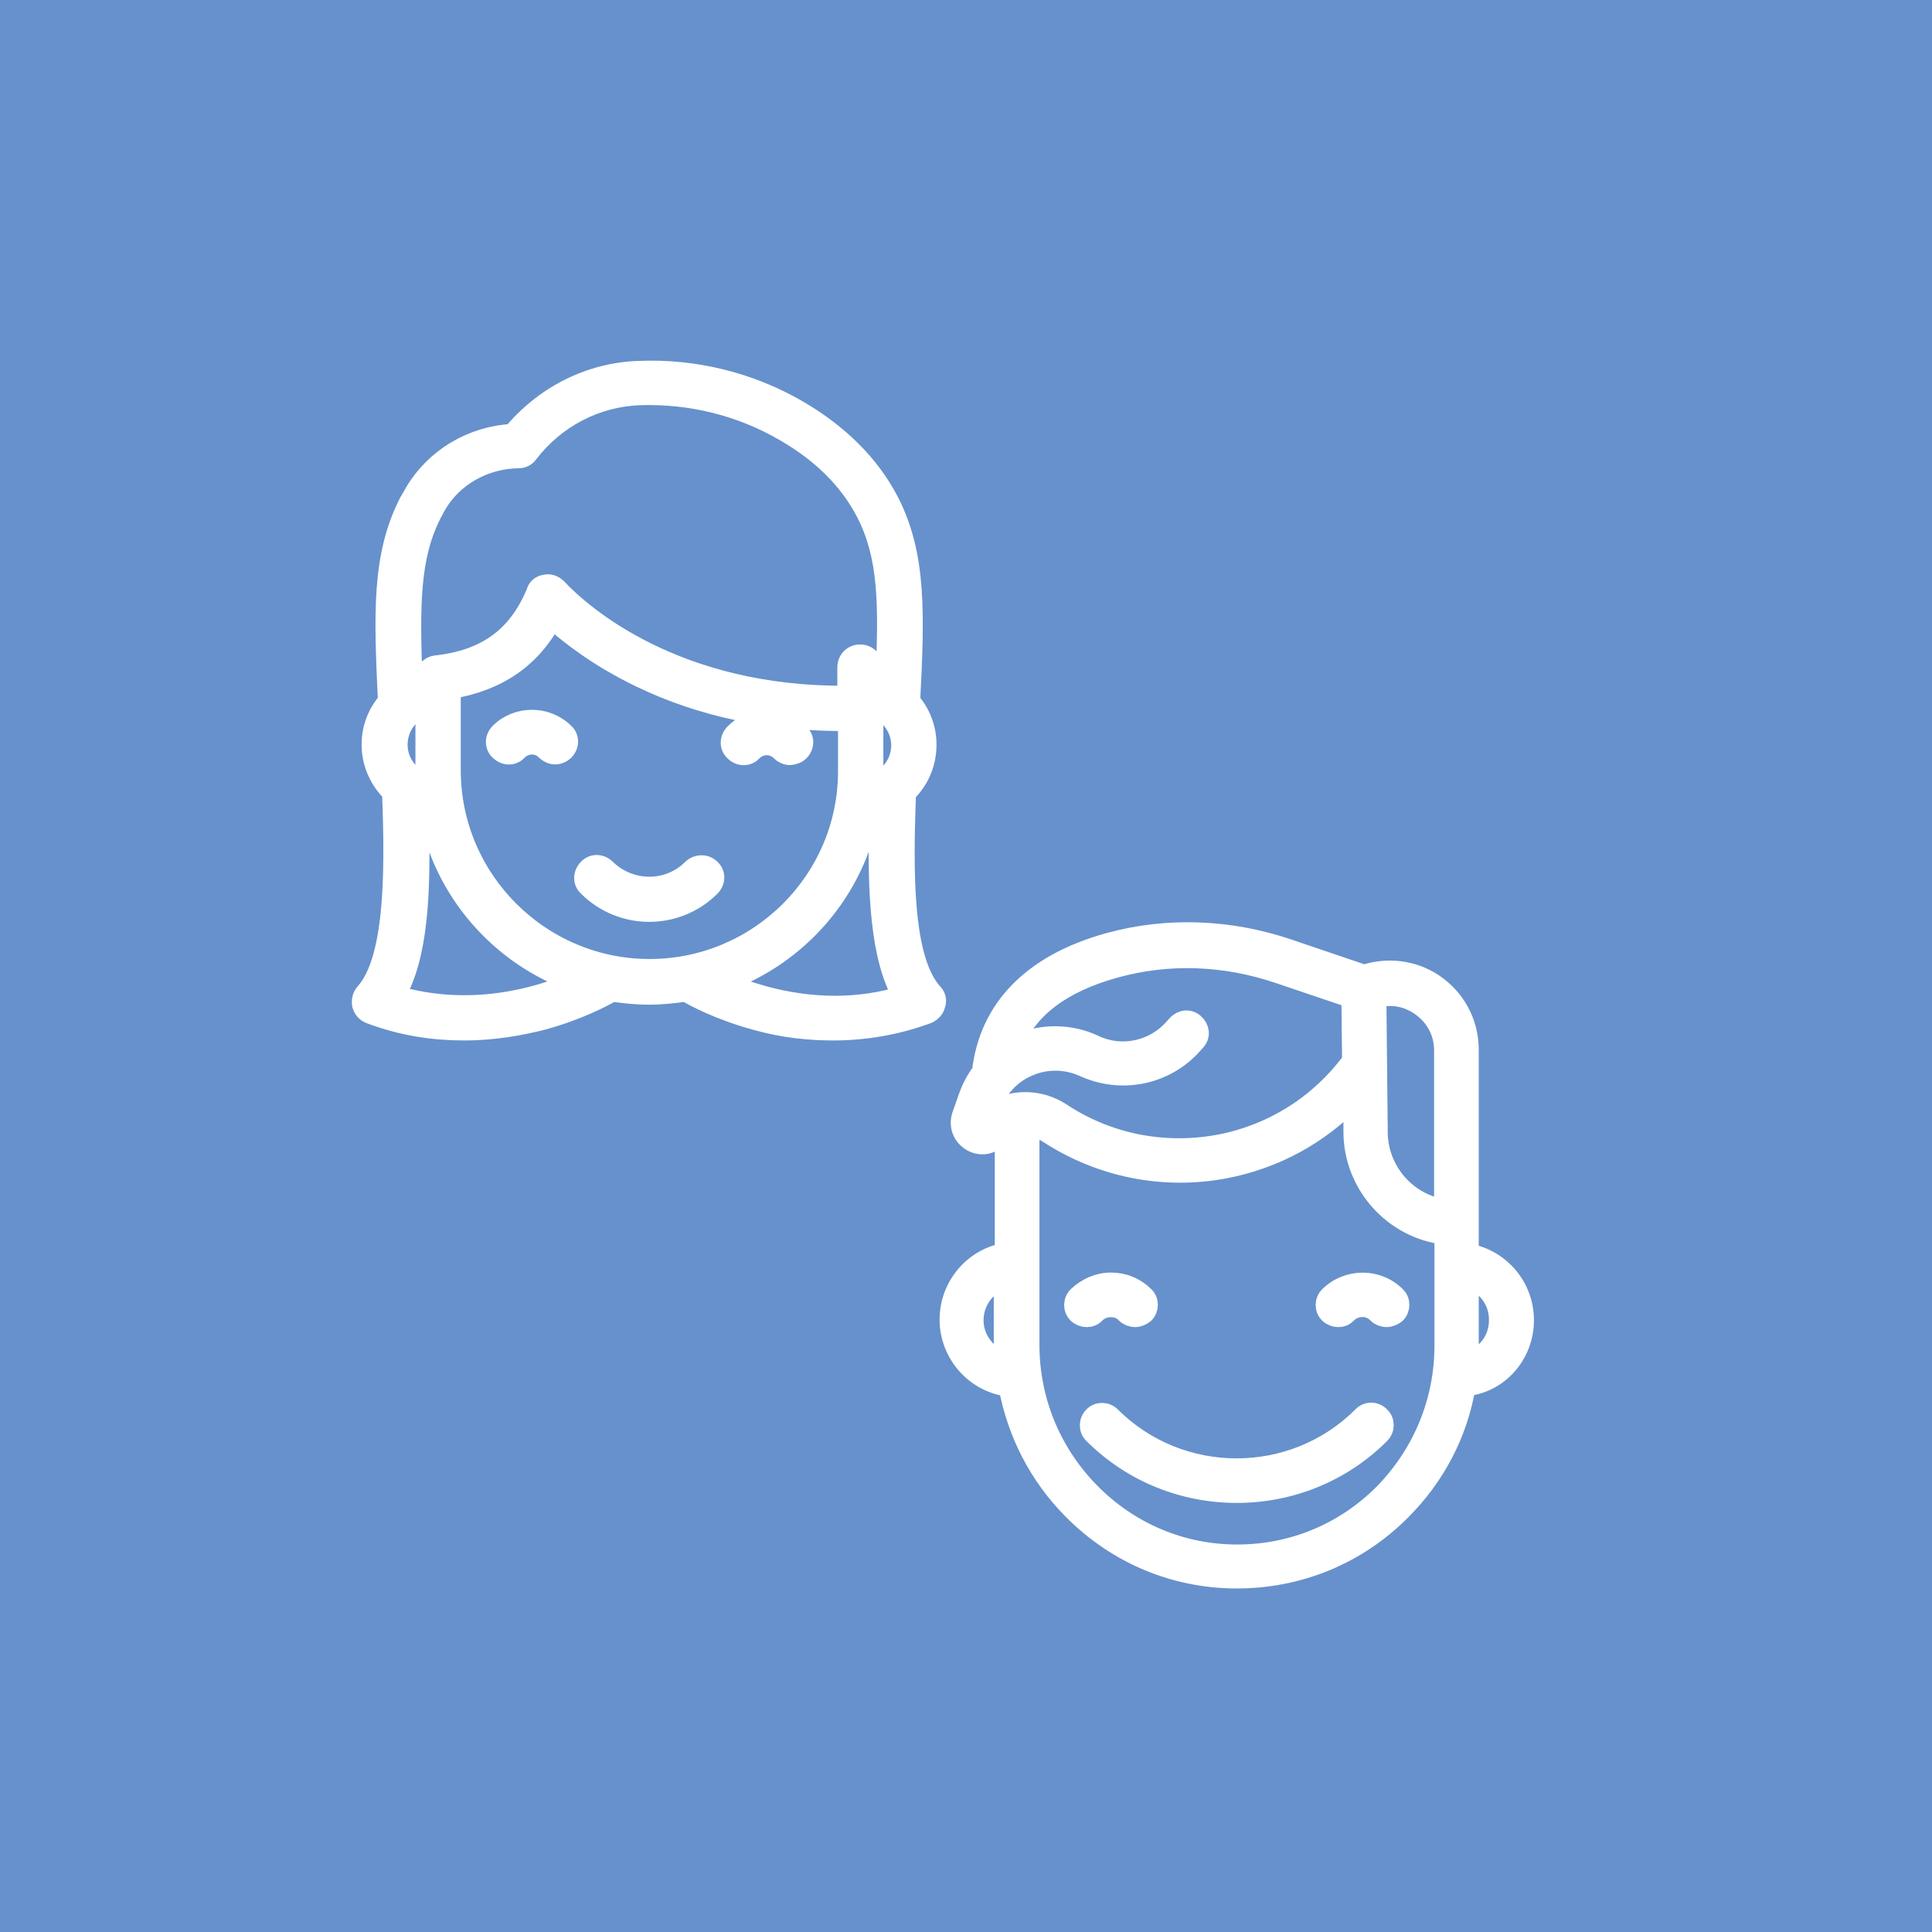
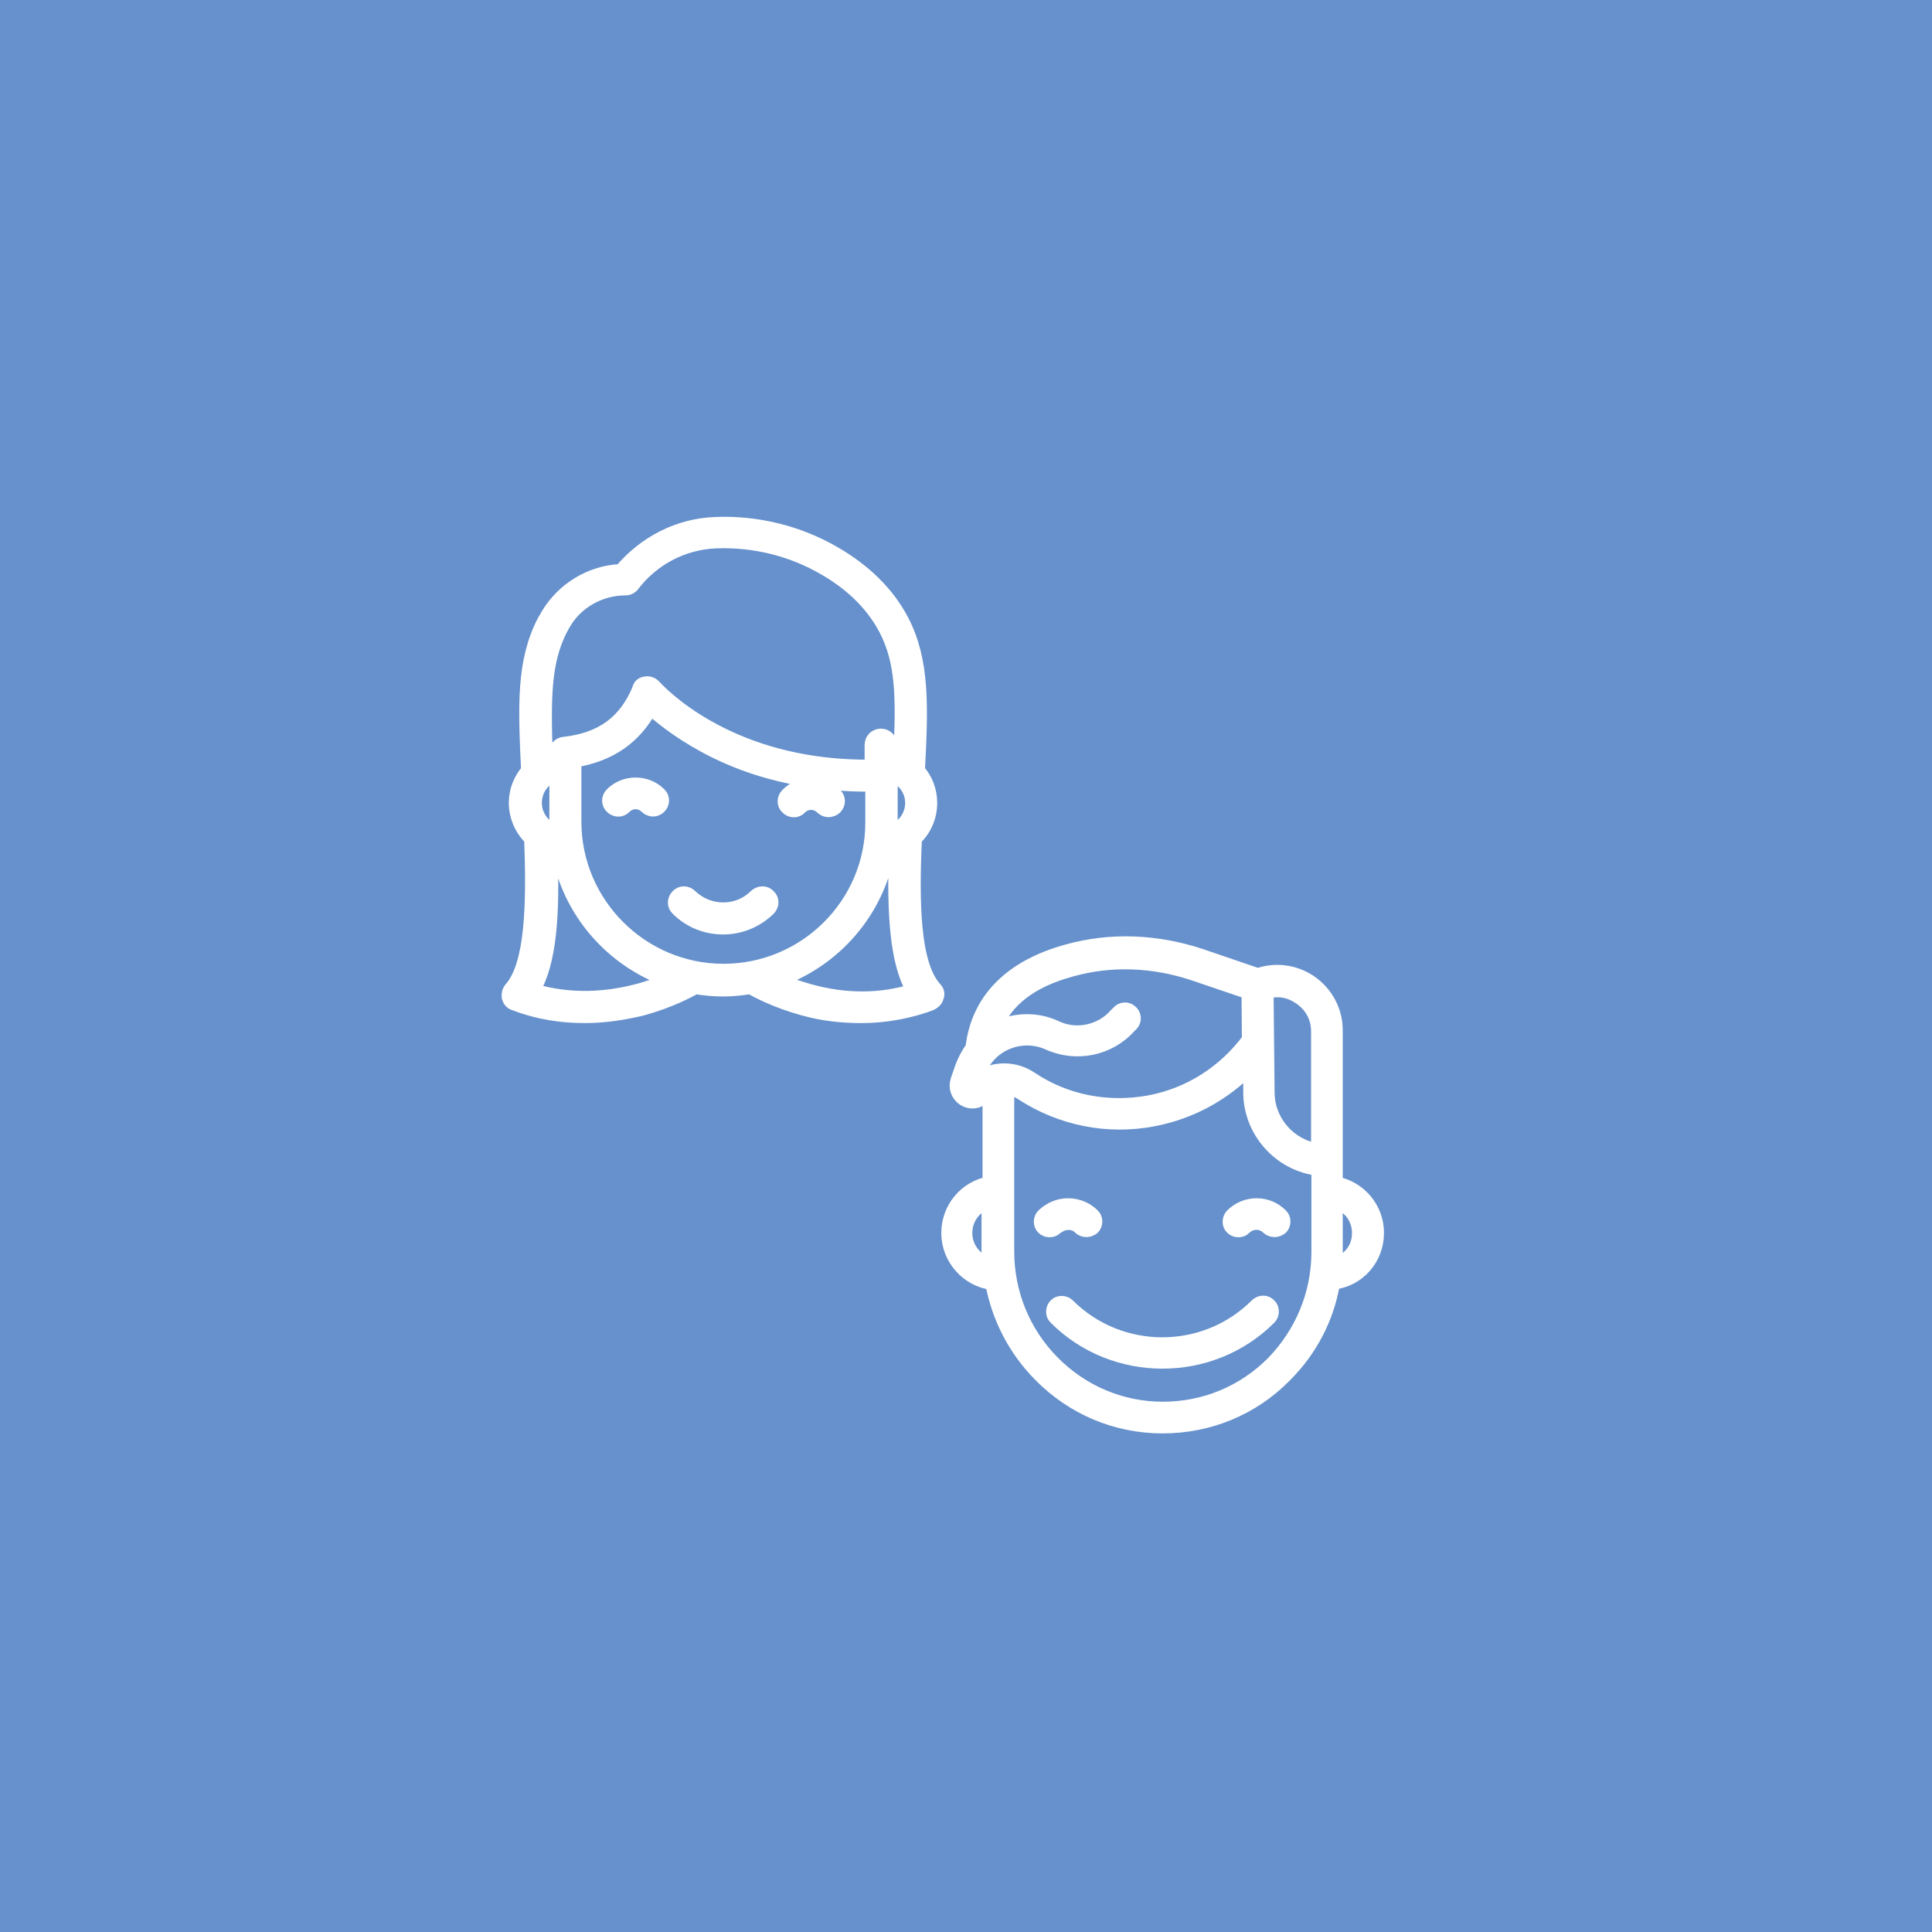
<svg xmlns="http://www.w3.org/2000/svg" version="1.1" id="Layer_1" x="0px" y="0px" viewBox="-28 -57.4 566.9 566.9" style="enable-background:new -28 -57.4 566.9 566.9;" xml:space="preserve">
  <style type="text/css">
	.st0{fill:#6691CC;}
- 	.st1{fill:#FFFFFF;stroke:#FFFFFF;stroke-width:6;stroke-miterlimit:10;}
+ 	.st1{fill:#FFFFFF;stroke:#FFFFFF;stroke-width:4;stroke-miterlimit:10;}
</style>
  <rect id="XMLID_1_" x="-28" y="-57.4" class="st0" width="566.9" height="566.9" />
  <g>
-     <path class="st1" d="M175.2,197.6c-7,7-18.3,7-25.5,0c-1.5-1.5-3.8-1.5-5.1,0c-1.5,1.5-1.5,3.8,0,5.1c4.9,4.9,11.4,7.4,17.9,7.4   c6.5,0,13-2.5,17.9-7.4c1.5-1.5,1.5-3.8,0-5.1C179,196.2,176.7,196.2,175.2,197.6z" />
-     <path class="st1" d="M245.7,234.1c-8.7-9.5-8.9-33.9-7.9-58.9c3.7-3.5,6-8.5,6-14.1c0-4.8-1.8-9.3-4.8-12.7   c1.3-25.6,1.9-42.8-6.2-58.6C227.2,79,218.1,70,206.1,63c-14.1-8.2-30.4-12.2-46.7-11.5c-14.4,0.5-27.7,7.3-37,18.5   c-12,0.6-22.8,7.2-28.7,17.2c-0.5,0.9-1,1.8-1.5,2.6c-8.2,15.8-7.5,32.9-6.3,58.6c-3,3.4-4.8,7.8-4.8,12.7c0,5.5,2.4,10.5,6,14   c1,25.1,0.6,49.4-7.9,58.9c-0.8,0.9-1.1,2.1-0.9,3.4c0.4,1.3,1.1,2.1,2.3,2.6c9.8,3.7,19.1,4.9,27.6,4.9c8.9,0,16.6-1.5,22.7-3   c10.7-2.9,18.2-6.9,20.7-8.4c3.5,0.5,7,0.9,10.8,0.9s7.3-0.4,10.8-0.9c2.6,1.5,10,5.5,20.7,8.4c8.2,2.3,15.8,3,22.6,3   c11.4,0,20.8-2.4,27.6-4.9c1.1-0.5,2-1.4,2.3-2.6C246.8,236.3,246.6,235,245.7,234.1z M228.2,168.8v-18.2v-0.1v-0.5   c4.8,1.6,8.3,6,8.3,11.3c0,5.4-3.6,9.9-8.4,11.4C228.2,171.2,228.2,170,228.2,168.8z M98.7,93.1c0.5-0.8,0.8-1.6,1.3-2.4   c4.8-8.3,14.1-13.6,24.2-13.7l0,0c1.1,0,2.1-0.5,2.8-1.5c7.9-10.3,19.8-16.5,32.6-17c15-0.5,29.8,3.1,42.8,10.7   c10.9,6.3,18.9,14.3,23.8,23.8c6.5,12.7,6.8,26.5,5.6,50.2c-1.3-0.5-2.5-0.9-3.7-1.1v-3.7c0-2-1.6-3.7-3.7-3.7   c-2.1,0-3.7,1.6-3.7,3.7v8.4c-50.6,0.5-78.1-23.8-85.3-31.5c-0.9-0.9-2.1-1.4-3.4-1.1c-1.3,0.2-2.3,1-2.6,2.3   c-5.4,13-14.7,19.8-29.4,21.4c-1.9,0.2-3.3,1.8-3.3,3.7v0.6c-1.3,0.2-2.6,0.6-3.7,1.1C92.1,119.6,92.2,105.8,98.7,93.1z M97,172.5   c-4.8-1.6-8.4-6-8.4-11.4c0-5.3,3.5-9.9,8.3-11.3v18.9C96.8,170,97,171.2,97,172.5z M87.9,234.7c6.6-11.2,7.8-29.8,6.8-55.1   c1,0.4,2,0.5,3,0.6c4.1,23.5,21,42.8,43,50.5C130.3,235.3,110.1,241.3,87.9,234.7z M162.6,227c-32.1,0-58.4-26.2-58.4-58.4v-23.9   c13.8-2.3,23.6-9,29.8-20.6c5.3,4.8,13.9,11.4,25.9,17.2c18.2,8.8,38.7,13,61,12.8v14.6C221,200.9,194.7,227,162.6,227z    M196.1,234.9c-4.7-1.3-8.8-2.8-12-4.1c22.1-7.8,38.9-27,43-50.5c1-0.1,2-0.4,3-0.6c-0.8,25.5,0.4,44,6.8,55.2   C224.2,238.7,210.4,238.8,196.1,234.9z" />
-     <path class="st1" d="M118.7,157.7c-1.5,1.5-1.5,3.8,0,5.1c1.5,1.5,3.8,1.5,5.1,0c2.4-2.4,6.2-2.4,8.5,0c0.6,0.6,1.6,1.1,2.6,1.1   c0.9,0,1.9-0.4,2.6-1.1c1.5-1.5,1.5-3.8,0-5.1C132.3,152.6,123.8,152.6,118.7,157.7z" />
-     <path class="st1" d="M206.5,163c1.5-1.5,1.5-3.8,0-5.1c-5.3-5.3-13.7-5.3-18.9,0c-1.5,1.5-1.5,3.8,0,5.1c1.5,1.5,3.8,1.5,5.1,0   c2.4-2.4,6.2-2.4,8.5,0c0.6,0.6,1.6,1.1,2.6,1.1C204.8,164,205.8,163.7,206.5,163z" />
+     <path class="st1" d="M193.7,205.5c-5.2,5.2-13.7,5.2-19.1,0c-1.1-1.1-2.8-1.1-3.8,0c-1.1,1.1-1.1,2.8,0,3.8   c3.7,3.7,8.5,5.5,13.4,5.5s9.7-1.9,13.4-5.5c1.1-1.1,1.1-2.8,0-3.8C196.6,204.4,194.9,204.4,193.7,205.5z" />
+     <path class="st1" d="M246.4,232.7c-6.5-7.1-6.7-25.3-5.9-44c2.8-2.6,4.5-6.4,4.5-10.5c0-3.6-1.3-7-3.6-9.5c1-19.1,1.4-32-4.6-43.8   c-4.2-8.1-11-14.8-20-20c-10.5-6.1-22.7-9.1-34.9-8.6c-10.8,0.4-20.7,5.5-27.7,13.8c-9,0.4-17,5.4-21.5,12.9   c-0.4,0.7-0.7,1.3-1.1,1.9c-6.1,11.8-5.6,24.6-4.7,43.8c-2.2,2.5-3.6,5.8-3.6,9.5c0,4.1,1.8,7.9,4.5,10.5c0.7,18.8,0.4,36.9-5.9,44   c-0.6,0.7-0.8,1.6-0.7,2.5c0.3,1,0.8,1.6,1.7,1.9c7.3,2.8,14.3,3.7,20.6,3.7c6.7,0,12.4-1.1,17-2.2c8-2.2,13.6-5.2,15.5-6.3   c2.6,0.4,5.2,0.7,8.1,0.7s5.5-0.3,8.1-0.7c1.9,1.1,7.5,4.1,15.5,6.3c6.1,1.7,11.8,2.2,16.9,2.2c8.5,0,15.6-1.8,20.6-3.7   c0.8-0.4,1.5-1,1.7-1.9C247.3,234.4,247.1,233.4,246.4,232.7z M233.4,183.9v-13.6v-0.1v-0.4c3.6,1.2,6.2,4.5,6.2,8.4   c0,4-2.7,7.4-6.3,8.5C233.4,185.7,233.4,184.8,233.4,183.9z M136.5,127.3c0.4-0.6,0.6-1.2,1-1.8c3.6-6.2,10.5-10.2,18.1-10.2l0,0   c0.8,0,1.6-0.4,2.1-1.1c5.9-7.7,14.8-12.3,24.4-12.7c11.2-0.4,22.3,2.3,32,8c8.1,4.7,14.1,10.7,17.8,17.8   c4.9,9.5,5.1,19.8,4.2,37.5c-1-0.4-1.9-0.7-2.8-0.8v-2.8c0-1.5-1.2-2.8-2.8-2.8s-2.8,1.2-2.8,2.8v6.3   c-37.8,0.4-58.4-17.8-63.8-23.6c-0.7-0.7-1.6-1-2.5-0.8c-1,0.1-1.7,0.7-1.9,1.7c-4,9.7-11,14.8-22,16c-1.4,0.1-2.5,1.3-2.5,2.8v0.4   c-1,0.1-1.9,0.4-2.8,0.8C131.6,147.1,131.7,136.8,136.5,127.3z M135.3,186.7c-3.6-1.2-6.3-4.5-6.3-8.5c0-4,2.6-7.4,6.2-8.4v14.1   C135.1,184.8,135.3,185.7,135.3,186.7z M128.5,233.2c4.9-8.4,5.8-22.3,5.1-41.2c0.7,0.3,1.5,0.4,2.2,0.4   c3.1,17.6,15.7,32,32.2,37.8C160.2,233.6,145.1,238.1,128.5,233.2z M184.3,227.4c-24,0-43.7-19.6-43.7-43.7v-17.9   c10.3-1.7,17.6-6.7,22.3-15.4c4,3.6,10.4,8.5,19.4,12.9c13.6,6.6,28.9,9.7,45.6,9.6v10.9C228,207.9,208.3,227.4,184.3,227.4z    M209.4,233.3c-3.5-1-6.6-2.1-9-3.1c16.5-5.8,29.1-20.2,32.2-37.8c0.7-0.1,1.5-0.3,2.2-0.4c-0.6,19.1,0.3,32.9,5.1,41.3   C230.4,236.2,220.1,236.3,209.4,233.3z" />
+     <path class="st1" d="M151.5,175.6c-1.1,1.1-1.1,2.8,0,3.8c1.1,1.1,2.8,1.1,3.8,0c1.8-1.8,4.6-1.8,6.4,0c0.4,0.4,1.2,0.8,1.9,0.8   c0.7,0,1.4-0.3,1.9-0.8c1.1-1.1,1.1-2.8,0-3.8C161.7,171.8,155.3,171.8,151.5,175.6z" />
+     <path class="st1" d="M217.1,179.6c1.1-1.1,1.1-2.8,0-3.8c-4-4-10.2-4-14.1,0c-1.1,1.1-1.1,2.8,0,3.8c1.1,1.1,2.8,1.1,3.8,0   c1.8-1.8,4.6-1.8,6.4,0c0.4,0.4,1.2,0.8,1.9,0.8C215.9,180.3,216.6,180.1,217.1,179.6z" />
  </g>
  <g>
-     <path class="st1" d="M297.9,326.1c1.8,0,3.4,0.6,4.6,1.9c0.6,0.6,1.6,1,2.6,1c0.9,0,1.8-0.4,2.6-1c1.4-1.4,1.4-3.7,0-5   c-2.6-2.6-6-4-9.7-4s-7,1.5-9.7,4c-1.4,1.4-1.4,3.7,0,5s3.7,1.4,5,0C294.5,326.8,296.1,326.1,297.9,326.1z" />
-     <path class="st1" d="M362.1,323c-1.4,1.4-1.4,3.7,0,5s3.7,1.4,5,0c2.6-2.6,6.8-2.6,9.2,0c0.6,0.6,1.6,1,2.6,1c0.9,0,1.8-0.4,2.6-1   c1.4-1.4,1.4-3.7,0-5C376.2,317.7,367.5,317.7,362.1,323z" />
-     <path class="st1" d="M371.8,358.3c-20.3,20.3-53.6,20.3-73.9,0c-1.4-1.4-3.7-1.4-5,0c-1.4,1.4-1.4,3.7,0,5   c11.5,11.5,26.7,17.3,42,17.3s30.5-5.8,42-17.3c1.4-1.4,1.4-3.7,0-5C375.5,356.8,373.2,356.8,371.8,358.3z" />
-     <path class="st1" d="M419.1,330c0-9.8-7-17.8-16.2-19.5v-59.9c0-7.8-3.8-14.9-10.3-19.3c-6-4-13.6-4.9-20.3-2.6l-22.4-7.6   c-17.2-5.8-35.4-6.5-52.5-1.8c-22.4,6.2-35.1,19.3-37.2,37.8c-1.8,2.4-3.1,4.9-4.1,7.8l-1.8,5.1c-0.9,2.8,0.1,5.7,2.6,7.3   c2.5,1.6,5.5,1.3,7.6-0.8c0.6-0.6,1.5-1.3,2.4-1.8v35.6c-9.2,1.6-16.2,9.8-16.2,19.5c0,10,7.6,18.5,17.3,19.6   c2.5,13.6,8.9,26.1,18.7,36c12.9,13.1,30,20.3,48.2,20.3l0,0c18.2,0,35.3-7,48.2-20c10-10,16.6-22.6,18.9-36.4   C411.7,348.4,419.1,340,419.1,330z M388.6,237.5c4.5,3,7.2,7.8,7.2,13.3v46.7c-11.1-1.6-19.6-11.3-19.6-22.8l-0.4-39.3   C380.2,234.1,384.7,234.9,388.6,237.5z M262.1,269.4l0.6-2c1.8-5.4,5.8-9.8,11.1-12c5.3-2.3,11.2-2.1,16.3,0.2   c10.9,5,23.8,2.4,31.8-6.6l0.9-1c1.4-1.5,1.1-3.7-0.4-5c-1.5-1.4-3.7-1.1-5,0.4l-0.9,1c-5.8,6.6-15.4,8.7-23.4,4.9   c-6.9-3.3-15.1-3.4-22.2-0.4c-0.6,0.2-1.3,0.5-1.9,0.9c4.1-11.1,14.2-18.8,30-23.2c15.7-4.4,32.4-3.8,48.3,1.6l21.3,7.2l0.2,18.5   c-9.5,12.9-23.3,21.6-39,24.6c-16.2,3-32.6-0.2-46.3-9.2C276.9,264.9,268.5,265,262.1,269.4z M257.6,330c0-5.7,3.8-10.7,9-12.1   v19.3c0,1.6,0.1,3.4,0.2,5C261.6,340.7,257.6,335.8,257.6,330z M378,381c-11.5,11.5-26.7,17.8-43,17.8l0,0   c-16.2,0-31.6-6.4-43.2-18.2c-11.5-11.7-17.8-27.1-17.8-43.4v-64c2,0.1,4,0.8,5.8,2c15.3,9.9,33.6,13.6,51.6,10.2   c14.6-2.8,27.6-9.9,37.8-20.5v9.8c0,15.4,11.8,28.4,26.7,30.1v33.1C395.8,354.1,389.4,369.4,378,381z M402.8,342.1   c0.1-1.5,0.1-2.9,0.1-4.3v-20.1c5.3,1.6,9,6.4,9,12.1C412,335.8,408.1,340.7,402.8,342.1z" />
+     <path class="st1" d="M285.5,301.5c1.3,0,2.5,0.4,3.4,1.4c0.4,0.4,1.2,0.7,1.9,0.7c0.7,0,1.3-0.3,1.9-0.7c1-1,1-2.8,0-3.7   c-1.9-1.9-4.5-3-7.3-3s-5.2,1.1-7.3,3c-1,1-1,2.8,0,3.7c1,1,2.8,1,3.7,0C282.9,302.1,284.1,301.5,285.5,301.5z" />
+     <path class="st1" d="M333.5,299.2c-1,1-1,2.8,0,3.7c1,1,2.8,1,3.7,0c1.9-1.9,5.1-1.9,6.9,0c0.4,0.4,1.2,0.7,1.9,0.7   c0.7,0,1.3-0.3,1.9-0.7c1-1,1-2.8,0-3.7C344,295.2,337.5,295.2,333.5,299.2z" />
+     <path class="st1" d="M340.7,325.6c-15.2,15.2-40.1,15.2-55.3,0c-1-1-2.8-1-3.7,0c-1,1-1,2.8,0,3.7c8.6,8.6,20,12.9,31.4,12.9   s22.8-4.3,31.4-12.9c1-1,1-2.8,0-3.7C343.5,324.5,341.8,324.5,340.7,325.6z" />
+     <path class="st1" d="M376.1,304.4c0-7.3-5.2-13.3-12.1-14.6v-44.8c0-5.8-2.8-11.1-7.7-14.4c-4.5-3-10.2-3.7-15.2-1.9l-16.7-5.7   c-12.9-4.3-26.5-4.9-39.3-1.3c-16.7,4.6-26.2,14.4-27.8,28.3c-1.3,1.8-2.3,3.7-3.1,5.8l-1.3,3.8c-0.7,2.1,0.1,4.3,1.9,5.5   c1.9,1.2,4.1,1,5.7-0.6c0.4-0.4,1.1-1,1.8-1.3v26.6c-6.9,1.2-12.1,7.3-12.1,14.6c0,7.5,5.7,13.8,12.9,14.7   c1.9,10.2,6.7,19.5,14,26.9c9.6,9.8,22.4,15.2,36,15.2l0,0c13.6,0,26.4-5.2,36-15c7.5-7.5,12.4-16.9,14.1-27.2   C370.6,318.2,376.1,311.9,376.1,304.4z M353.3,235.3c3.4,2.2,5.4,5.8,5.4,9.9v34.9c-8.3-1.2-14.7-8.4-14.7-17l-0.3-29.4   C347,232.7,350.4,233.3,353.3,235.3z M258.7,259.1l0.4-1.5c1.3-4,4.3-7.3,8.3-9c4-1.7,8.4-1.6,12.2,0.1c8.1,3.7,17.8,1.8,23.8-4.9   l0.7-0.7c1-1.1,0.8-2.8-0.3-3.7c-1.1-1-2.8-0.8-3.7,0.3l-0.7,0.7c-4.3,4.9-11.5,6.5-17.5,3.7c-5.2-2.5-11.3-2.5-16.6-0.3   c-0.4,0.1-1,0.4-1.4,0.7c3.1-8.3,10.6-14.1,22.4-17.3c11.7-3.3,24.2-2.8,36.1,1.2l15.9,5.4l0.1,13.8c-7.1,9.6-17.4,16.2-29.2,18.4   c-12.1,2.2-24.4-0.1-34.6-6.9C269.8,255.8,263.5,255.8,258.7,259.1z M255.3,304.4c0-4.3,2.8-8,6.7-9v14.4c0,1.2,0.1,2.5,0.1,3.7   C258.3,312.4,255.3,308.8,255.3,304.4z M345.4,342.6c-8.6,8.6-20,13.3-32.2,13.3l0,0c-12.1,0-23.6-4.8-32.3-13.6   c-8.6-8.7-13.3-20.3-13.3-32.5V262c1.5,0.1,3,0.6,4.3,1.5c11.4,7.4,25.1,10.2,38.6,7.6c10.9-2.1,20.6-7.4,28.3-15.3v7.3   c0,11.5,8.8,21.2,20,22.5v24.7C358.7,322.5,353.9,333.9,345.4,342.6z M363.9,313.5c0.1-1.1,0.1-2.2,0.1-3.2v-15   c4,1.2,6.7,4.8,6.7,9C370.8,308.8,367.9,312.4,363.9,313.5z" />
  </g>
</svg>
